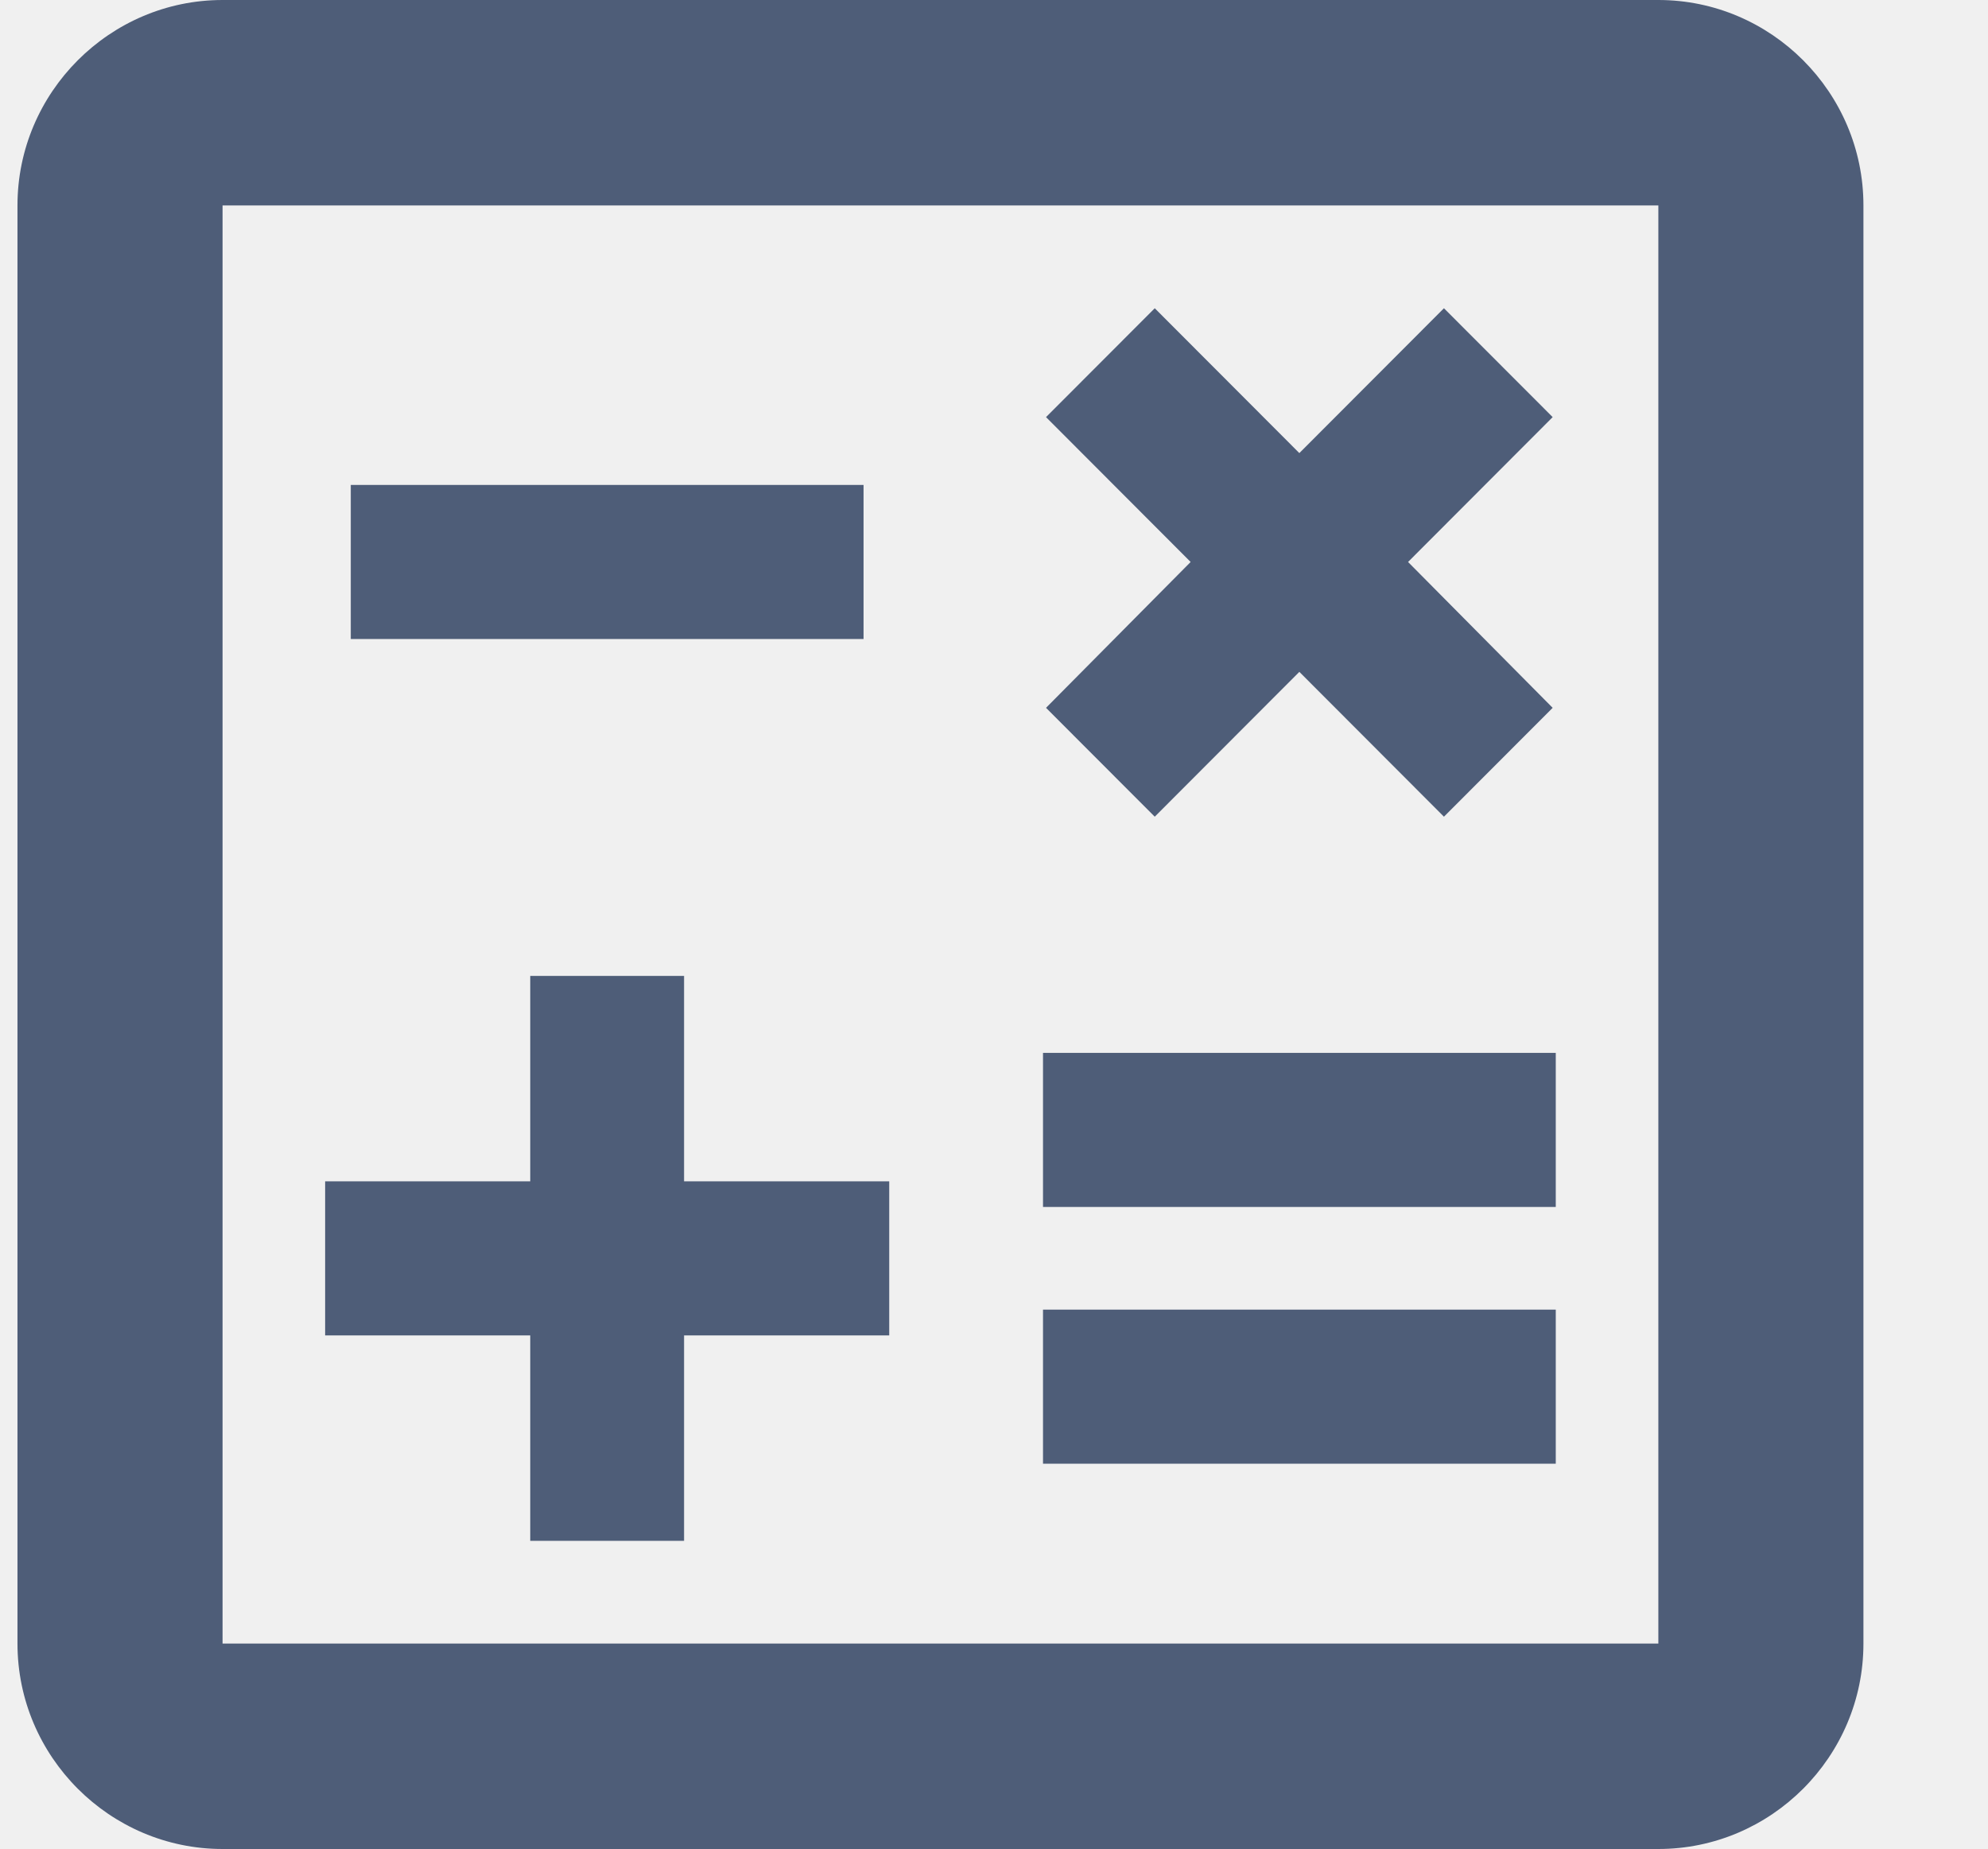
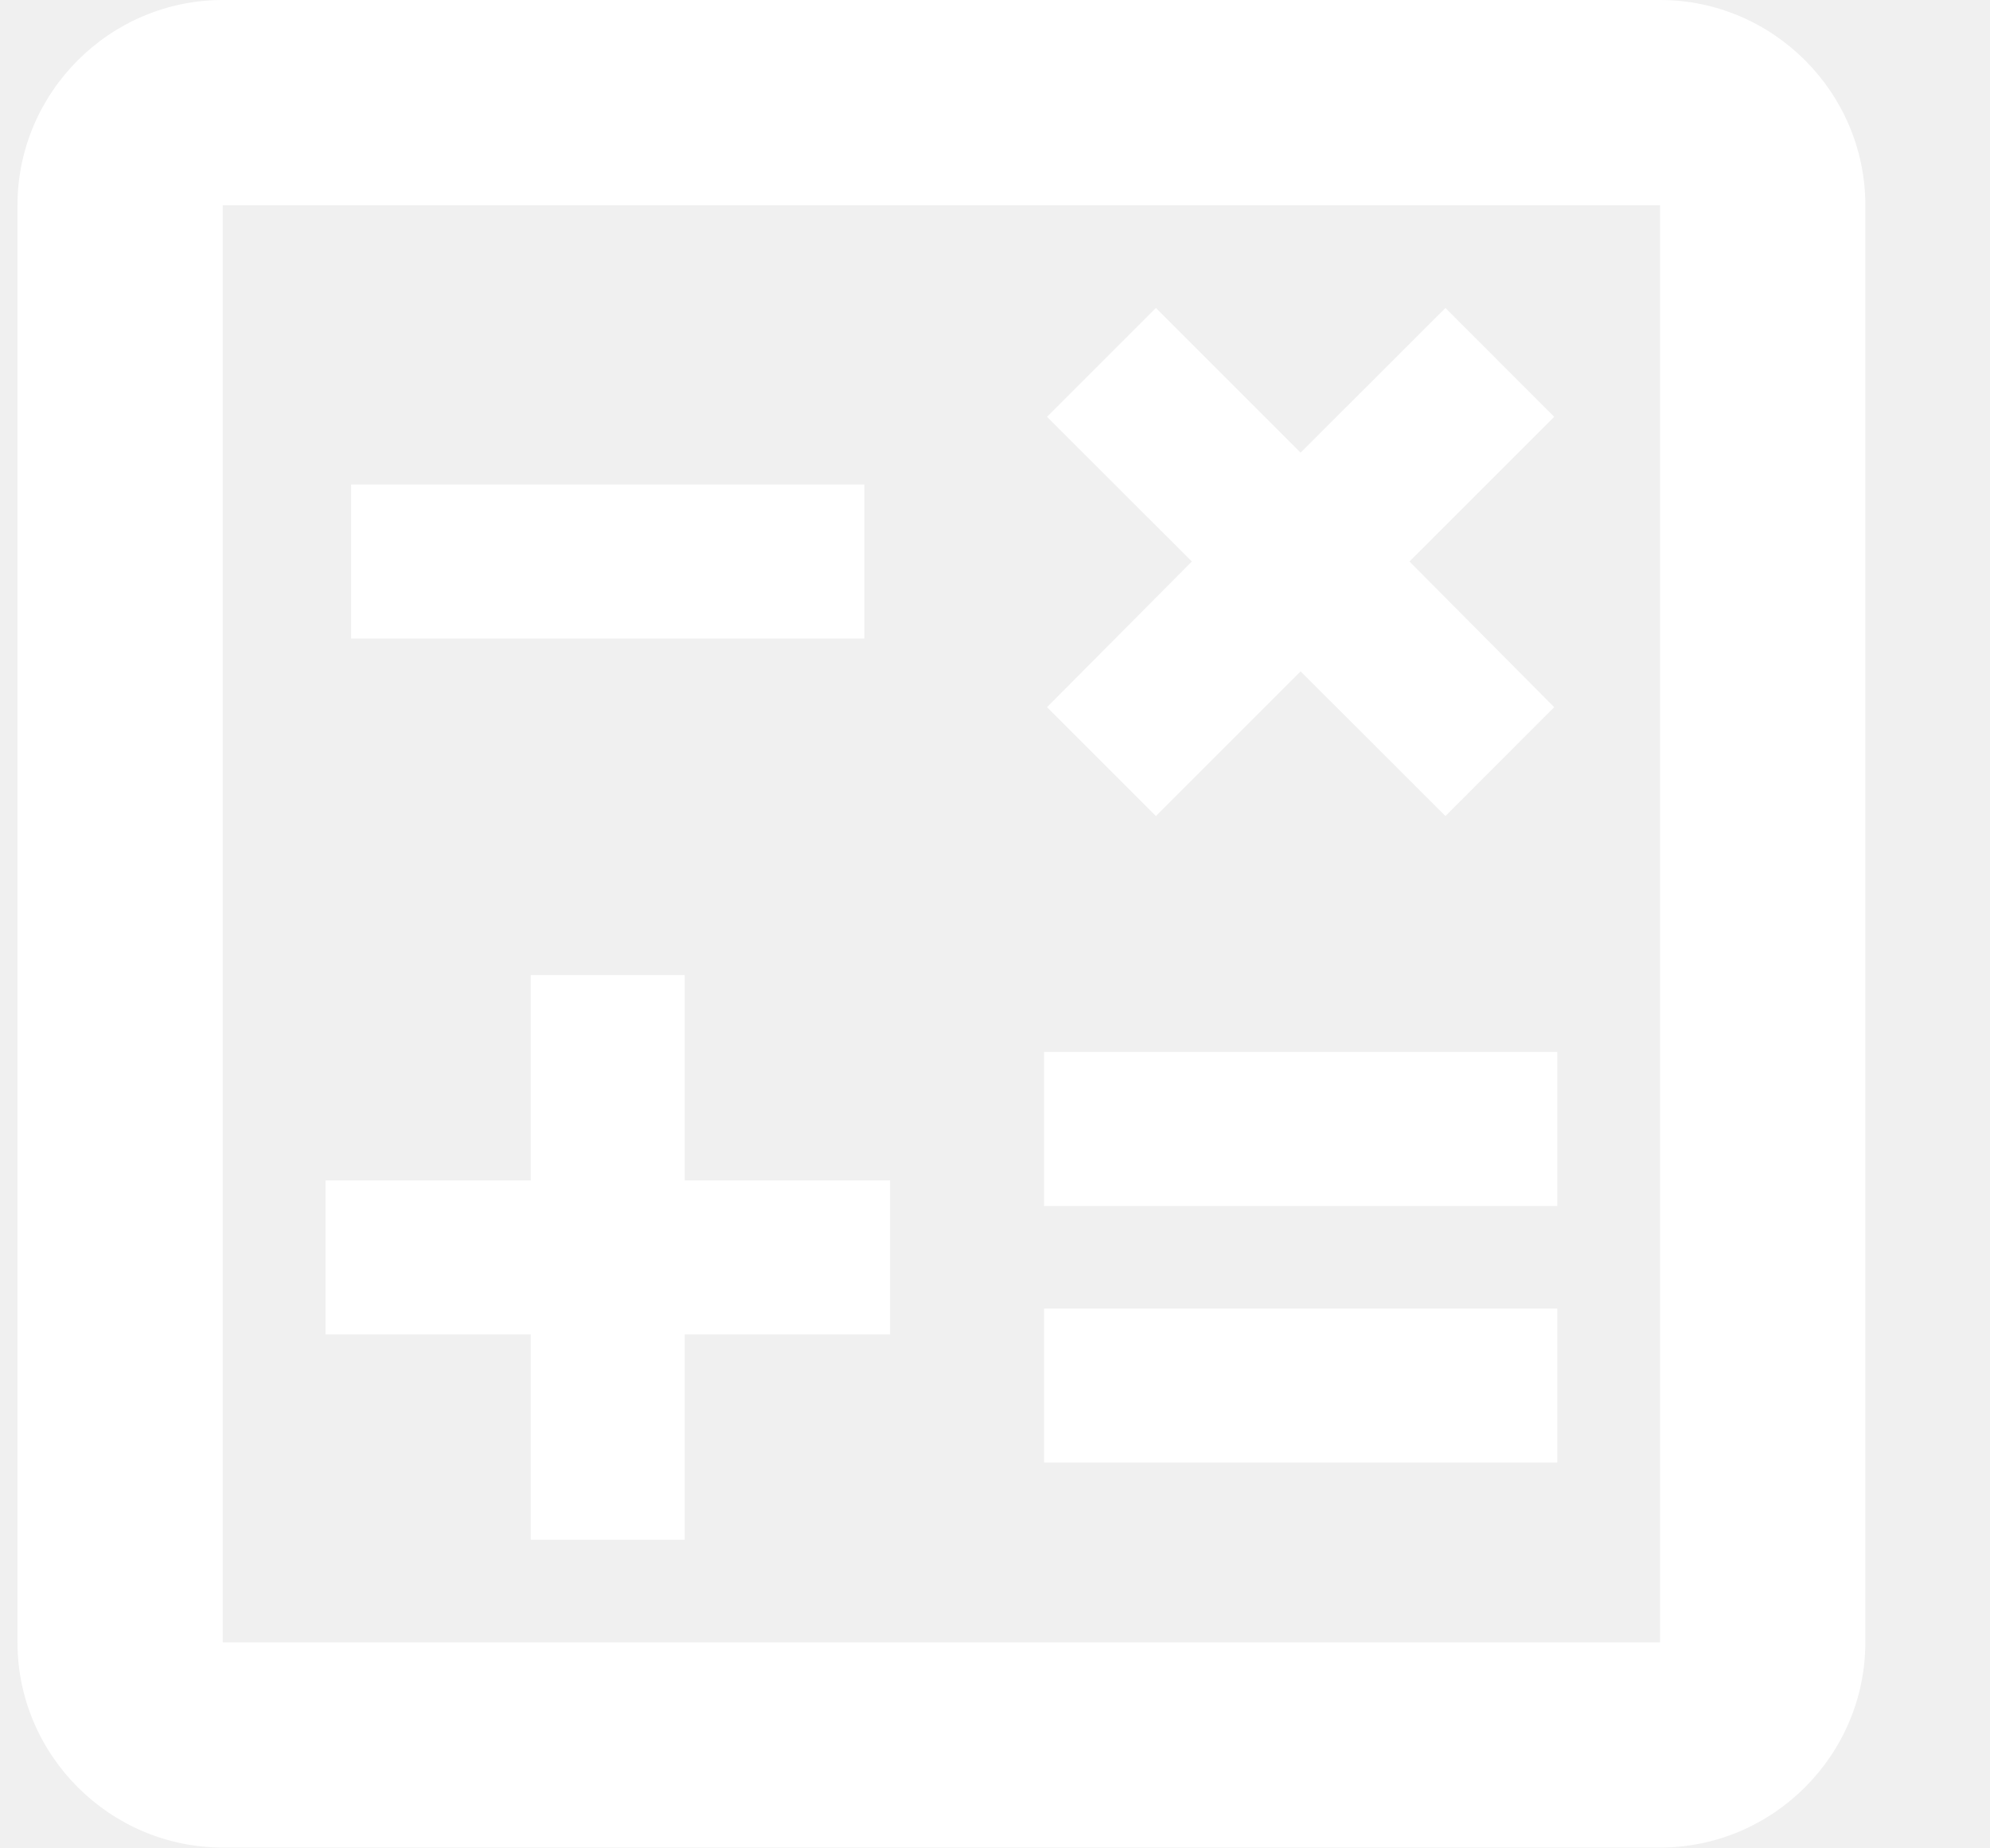
- <svg xmlns="http://www.w3.org/2000/svg" width="100pt" height="93pt" viewBox="0 0 100 93" version="1.1">
-   <g id="surface1">
-     <path style=" stroke:none;fill-rule:nonzero;fill:rgb(30.588%,36.471%,47.059%);fill-opacity:1;" d="M 83.418 0 L 11.195 0 C 5.523 0 0.879 4.648 0.879 10.332 L 0.879 82.668 C 0.879 88.352 5.523 93 11.195 93 L 83.418 93 C 89.094 93 93.734 88.352 93.734 82.668 L 93.734 10.332 C 93.734 4.648 89.094 0 83.418 0 Z M 83.418 82.668 L 11.195 82.668 L 11.195 10.332 L 83.418 10.332 Z M 83.418 82.668 " />
-     <path style=" stroke:none;fill-rule:nonzero;fill:rgb(30.588%,36.471%,47.059%);fill-opacity:1;" d="M 43.438 24.391 L 17.645 24.391 L 17.645 32.141 L 43.438 32.141 Z M 43.438 24.391 " />
-     <path style=" stroke:none;fill-rule:nonzero;fill:rgb(30.588%,36.471%,47.059%);fill-opacity:1;" d="M 78.258 65.871 L 52.465 65.871 L 52.465 73.621 L 78.258 73.621 Z M 78.258 65.871 " />
-     <path style=" stroke:none;fill-rule:nonzero;fill:rgb(30.588%,36.471%,47.059%);fill-opacity:1;" d="M 78.258 52.957 L 52.465 52.957 L 52.465 60.707 L 78.258 60.707 Z M 78.258 52.957 " />
-     <path style=" stroke:none;fill-rule:nonzero;fill:rgb(30.588%,36.471%,47.059%);fill-opacity:1;" d="M 26.672 77.5 L 34.41 77.5 L 34.41 67.168 L 44.73 67.168 L 44.73 59.418 L 34.41 59.418 L 34.41 49.086 L 26.672 49.086 L 26.672 59.418 L 16.355 59.418 L 16.355 67.168 L 26.672 67.168 Z M 26.672 77.5 " />
-     <path style=" stroke:none;fill-rule:nonzero;fill:rgb(30.588%,36.471%,47.059%);fill-opacity:1;" d="M 58.086 41.078 L 65.359 33.793 L 72.633 41.078 L 78.102 35.602 L 70.828 28.266 L 78.102 20.98 L 72.633 15.504 L 65.359 22.789 L 58.086 15.504 L 52.617 20.98 L 59.891 28.266 L 52.617 35.602 Z M 58.086 41.078 " />
-   </g>
+ <svg xmlns="http://www.w3.org/2000/svg" width="14" height="13" viewBox="0 0 14 13" fill="none">
+   <path d="M11.679 0H1.567C0.773 0 0.123 0.65 0.123 1.444V11.556C0.123 12.35 0.773 13 1.567 13H11.679C12.473 13 13.123 12.35 13.123 11.556V1.444C13.123 0.65 12.473 0 11.679 0ZM11.679 11.556H1.567V1.444H11.679V11.556Z" fill="white" />
+   <path d="M6.081 3.409H2.47V4.493H6.081V3.409Z" fill="white" />
+   <path d="M10.956 9.208H7.345V10.291H10.956V9.208Z" fill="white" />
+   <path d="M10.956 7.402H7.345V8.486H10.956V7.402Z" fill="white" />
+   <path d="M3.734 10.834H4.817V9.389H6.262V8.306H4.817V6.861H3.734V8.306H2.29V9.389H3.734V10.834Z" fill="white" />
+   <path d="M8.132 5.742L9.15 4.724L10.169 5.742L10.934 4.976L9.916 3.951L10.934 2.933L10.169 2.167L9.15 3.185L8.132 2.167L7.366 2.933L8.385 3.951L7.366 4.976L8.132 5.742Z" fill="white" />
</svg>
